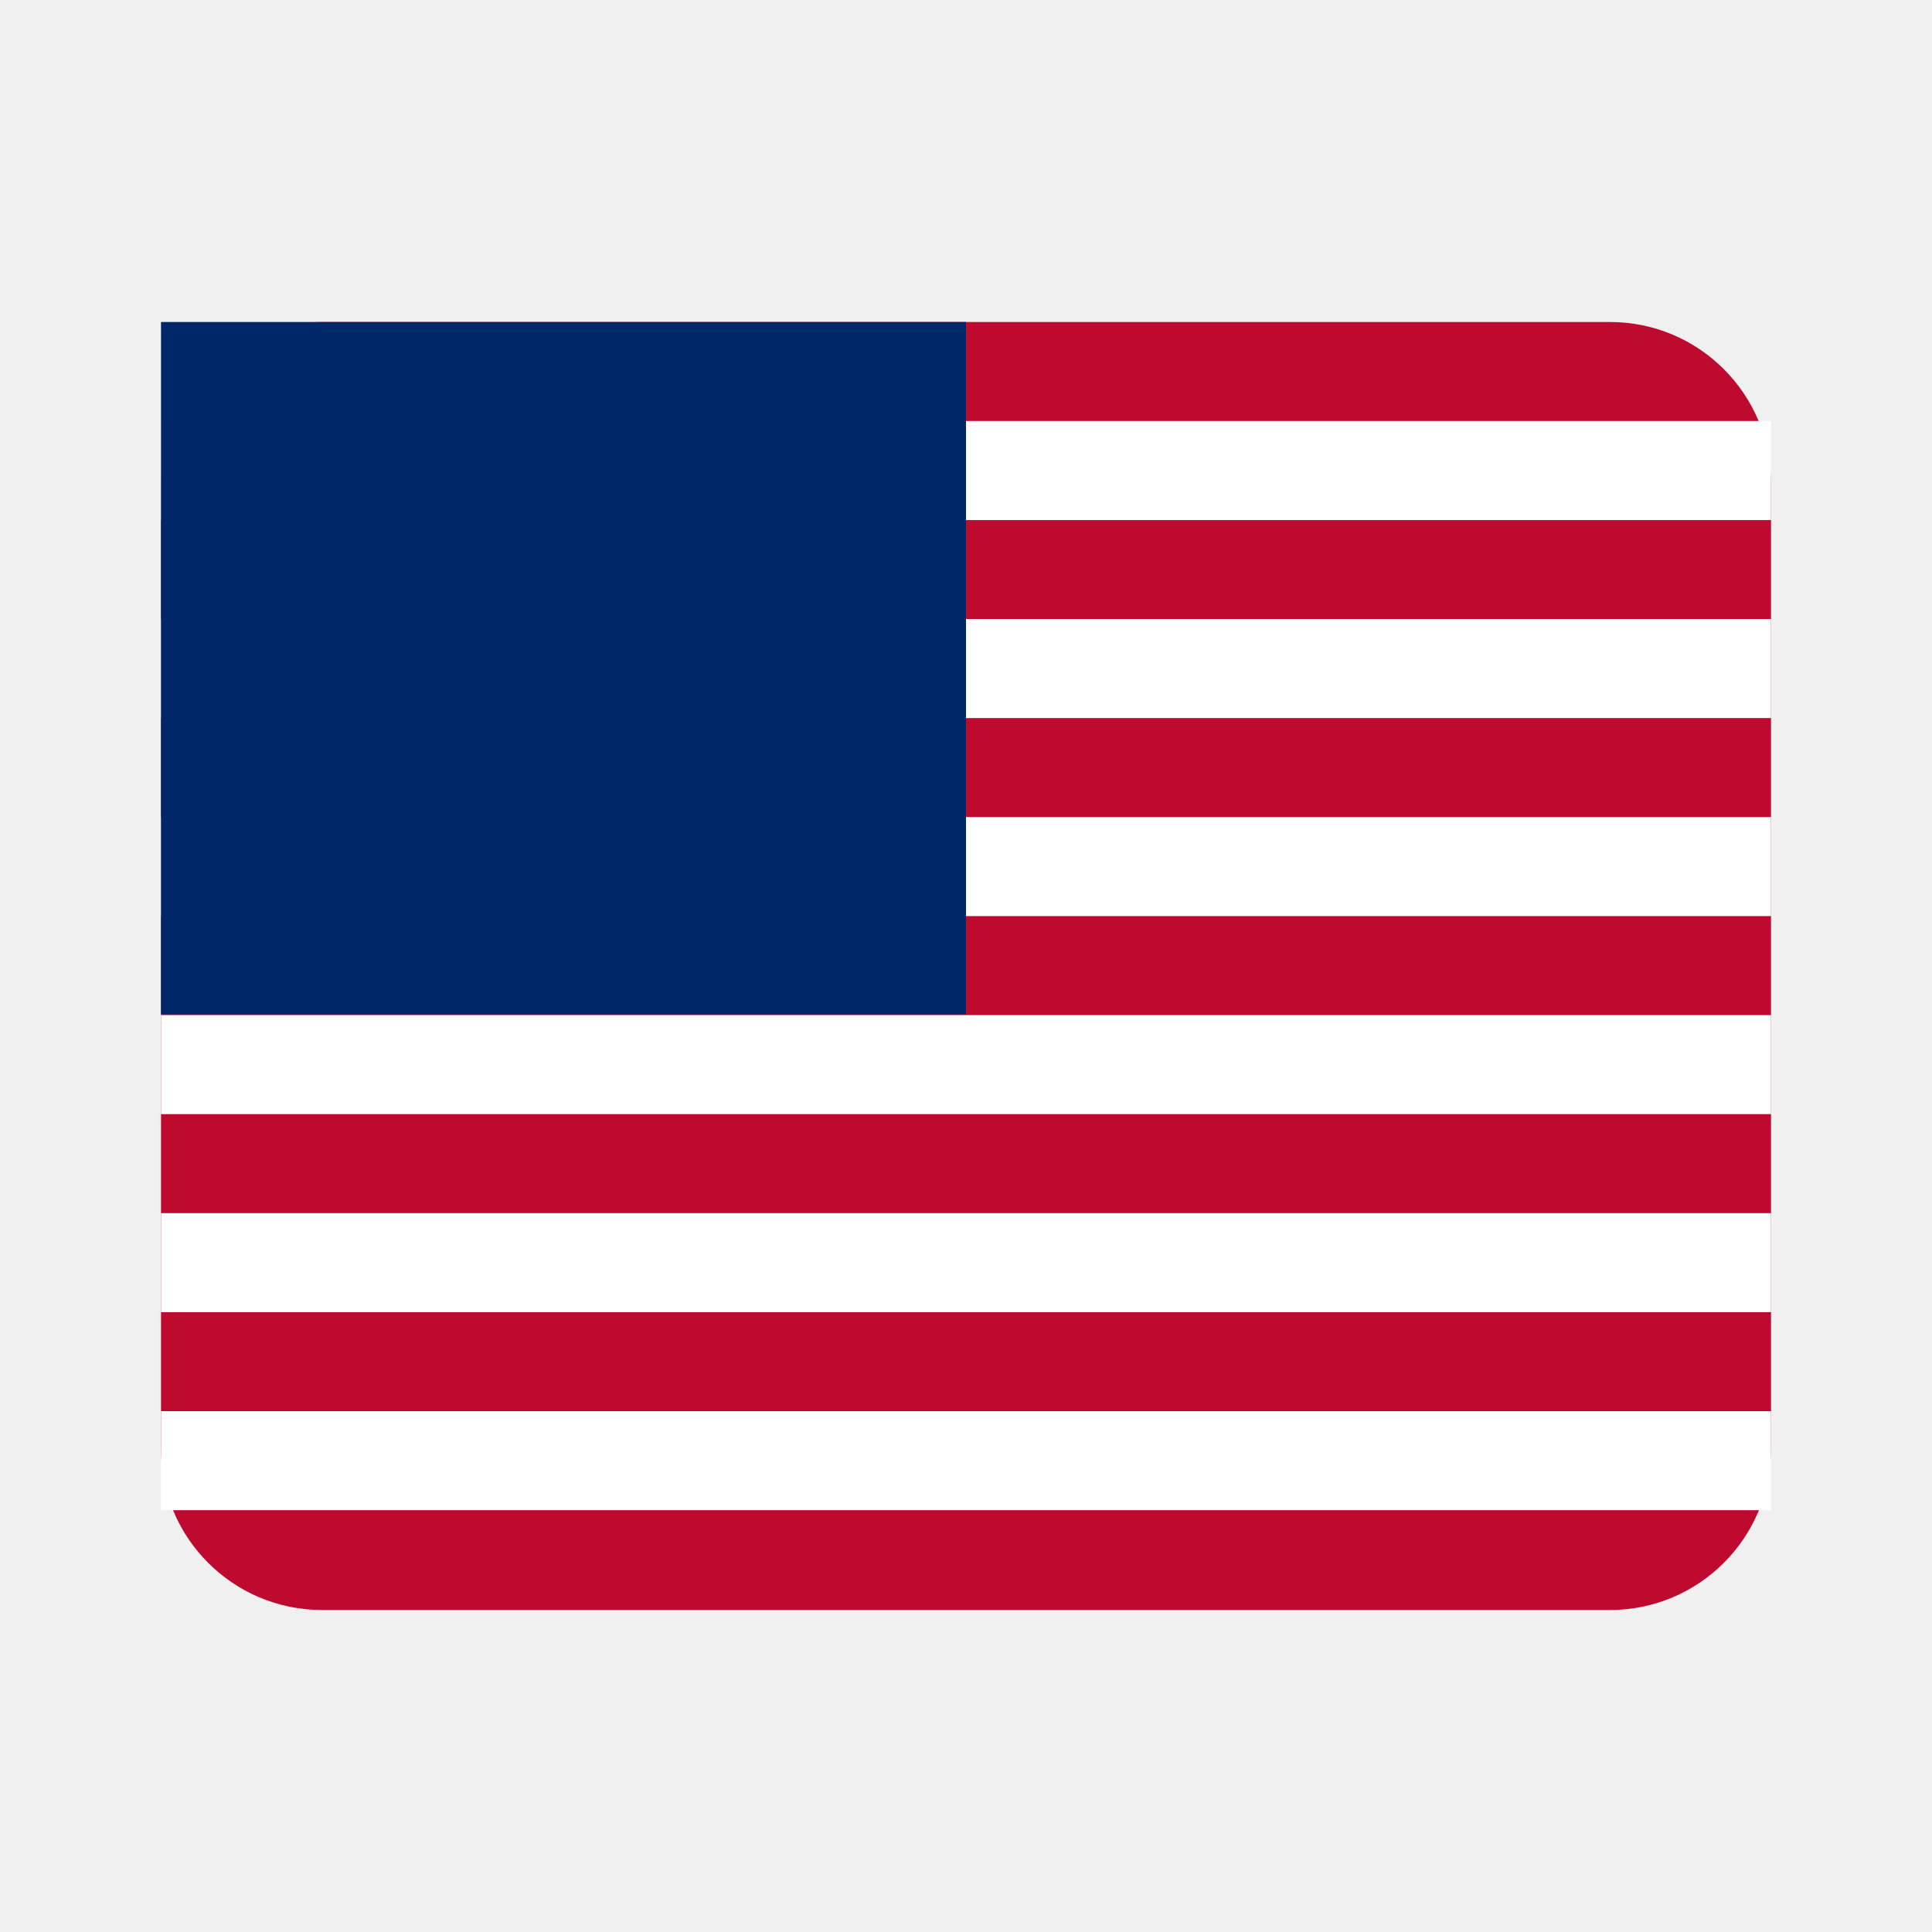
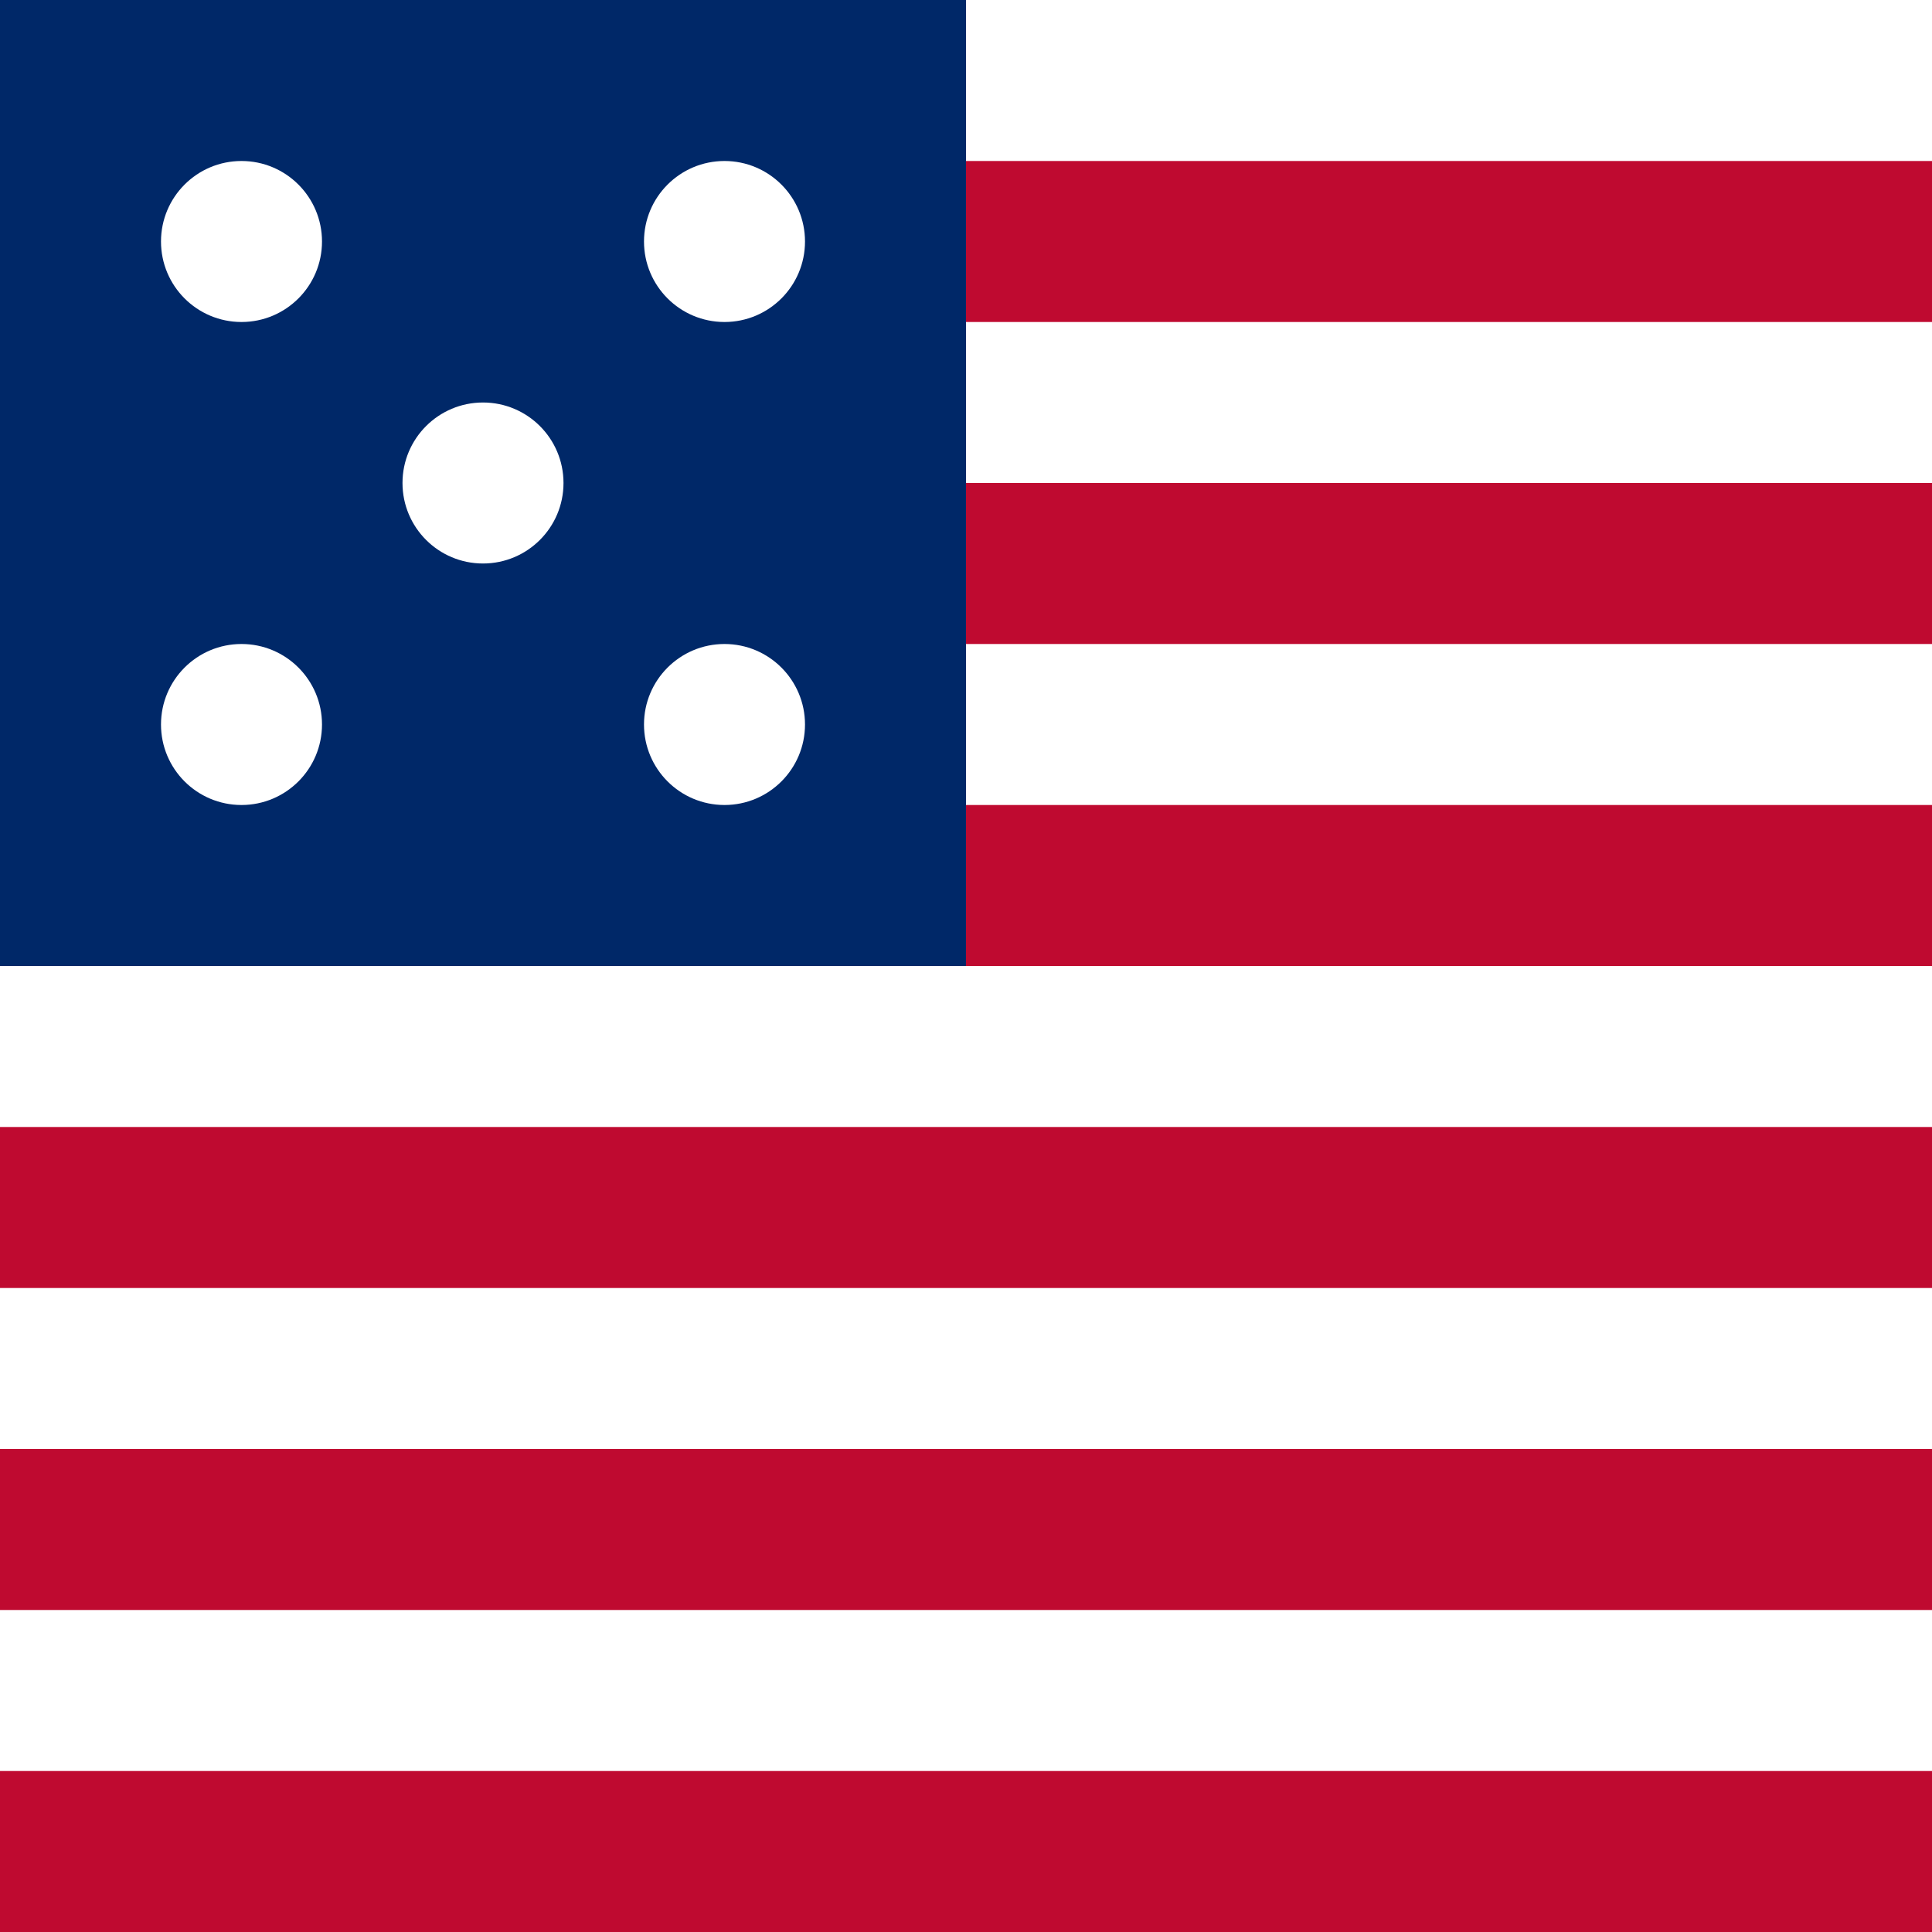
<svg xmlns="http://www.w3.org/2000/svg" viewBox="0 0 24 24">
-   <rect x="2" y="4" width="20" height="16" rx="2" fill="#BF0A30" />
-   <rect x="2" y="5.23" width="20" height="1.23" fill="#fff" />
-   <rect x="2" y="7.69" width="20" height="1.23" fill="#fff" />
-   <rect x="2" y="10.15" width="20" height="1.23" fill="#fff" />
-   <rect x="2" y="12.61" width="20" height="1.23" fill="#fff" />
-   <rect x="2" y="15.07" width="20" height="1.23" fill="#fff" />
-   <rect x="2" y="17.53" width="20" height="1.23" fill="#fff" />
-   <rect x="2" y="4" width="10" height="8.6" fill="#002868" />
+   <rect width="24" height="24" fill="#ffffff" />
+   <rect y="2" width="24" height="2" fill="#BF0A30" />
+   <rect y="6" width="24" height="2" fill="#BF0A30" />
+   <rect y="10" width="24" height="2" fill="#BF0A30" />
+   <rect y="14" width="24" height="2" fill="#BF0A30" />
+   <rect y="18" width="24" height="2" fill="#BF0A30" />
+   <rect y="22" width="24" height="2" fill="#BF0A30" />
+   <rect width="12" height="12" fill="#002868" />
+   <circle cx="3" cy="3" r="1" fill="#ffffff" />
+   <circle cx="9" cy="3" r="1" fill="#ffffff" />
+   <circle cx="6" cy="6" r="1" fill="#ffffff" />
+   <circle cx="3" cy="9" r="1" fill="#ffffff" />
+   <circle cx="9" cy="9" r="1" fill="#ffffff" />
</svg>
